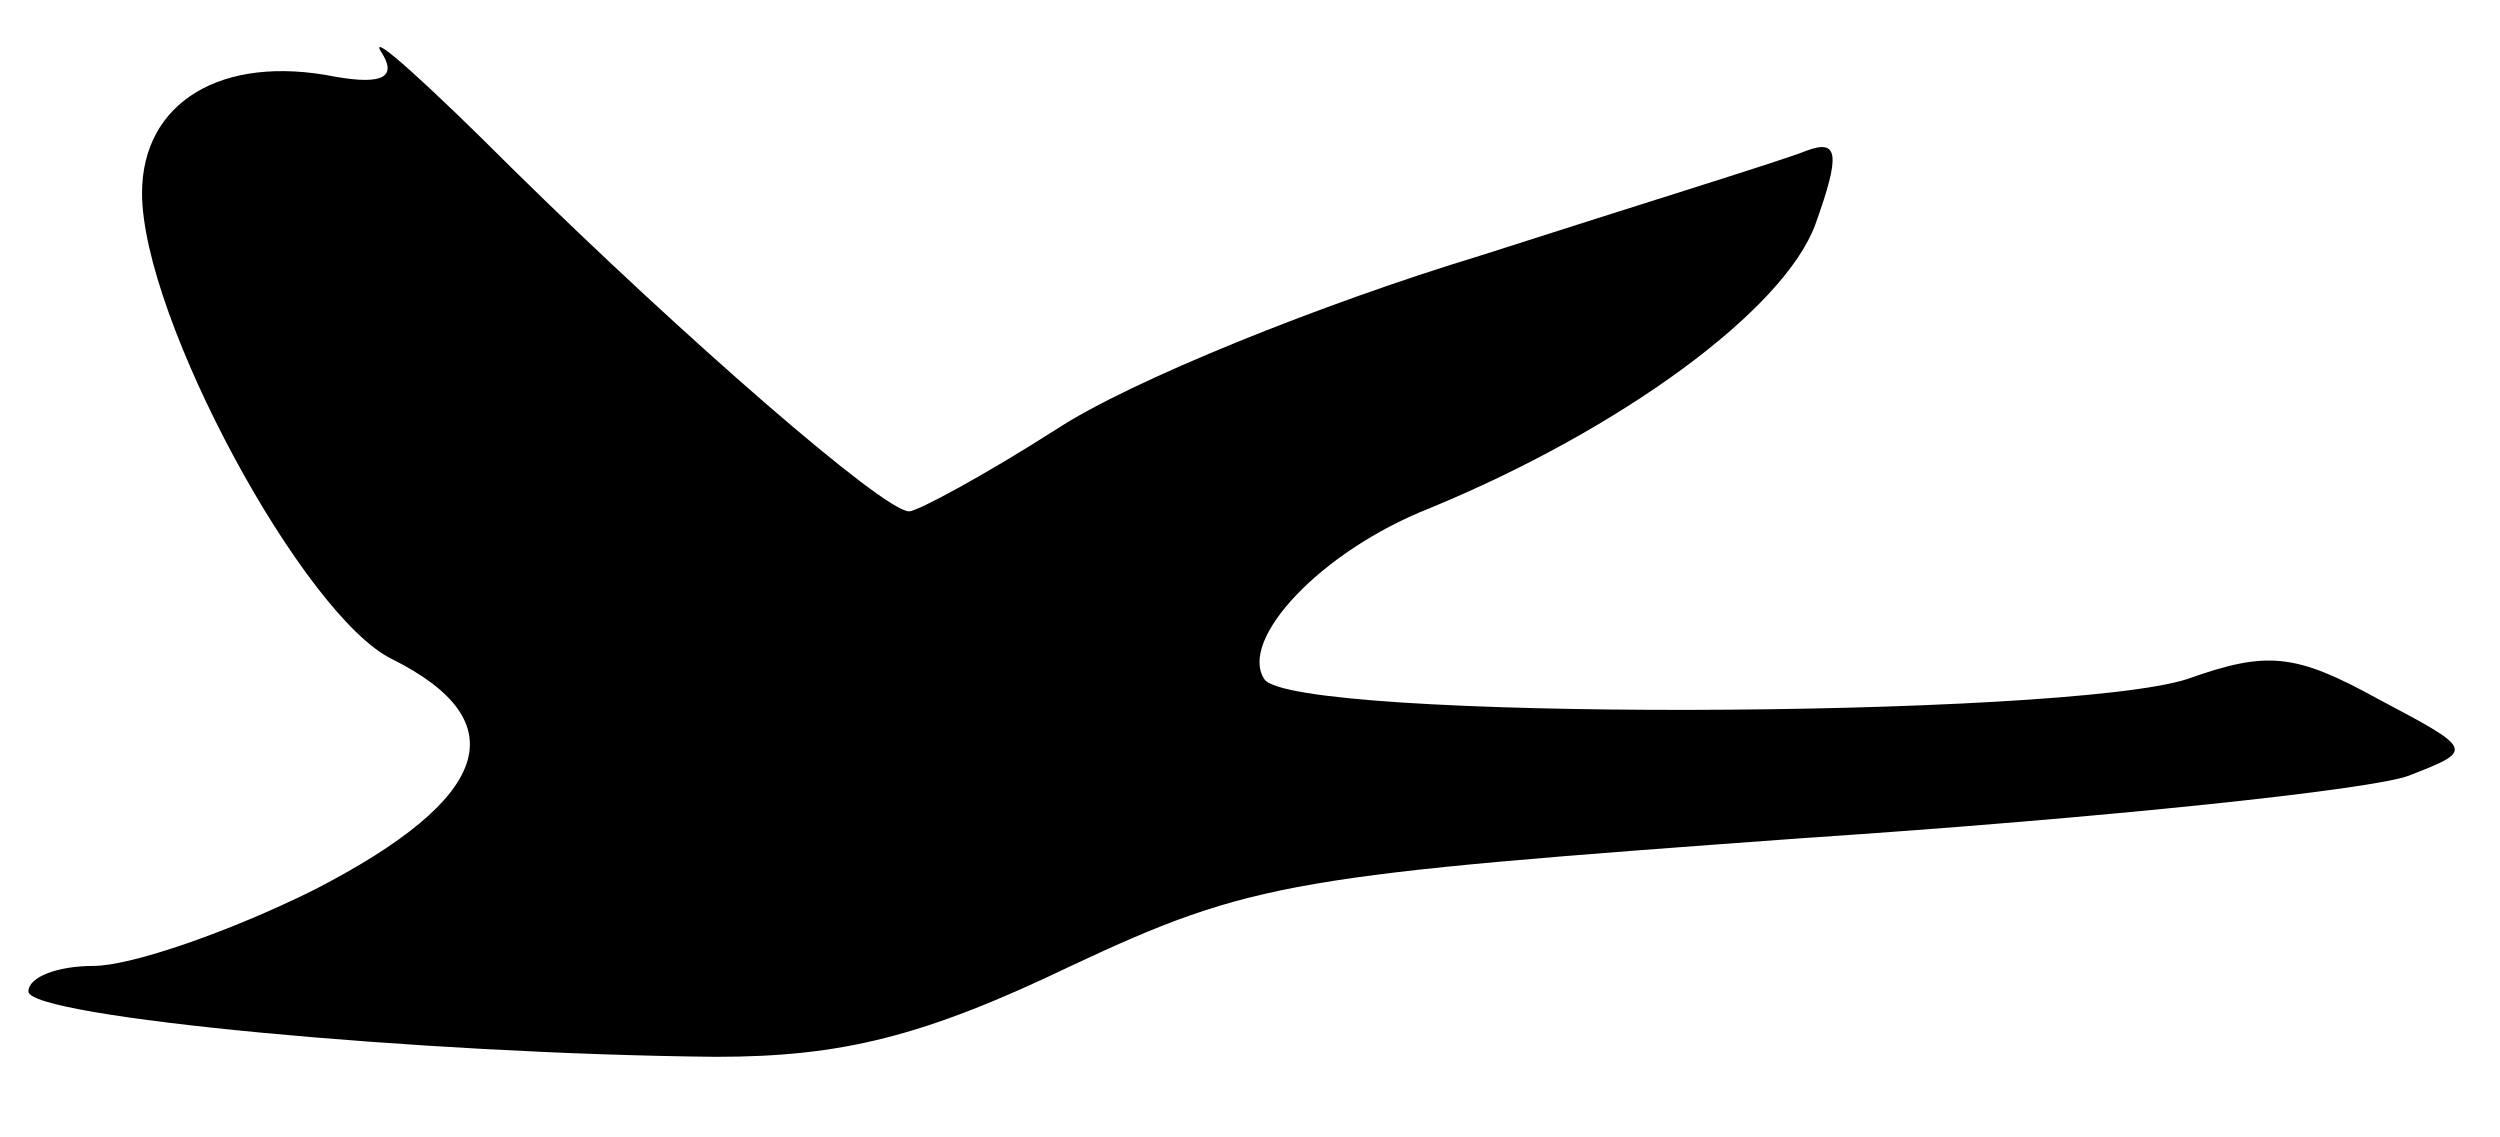
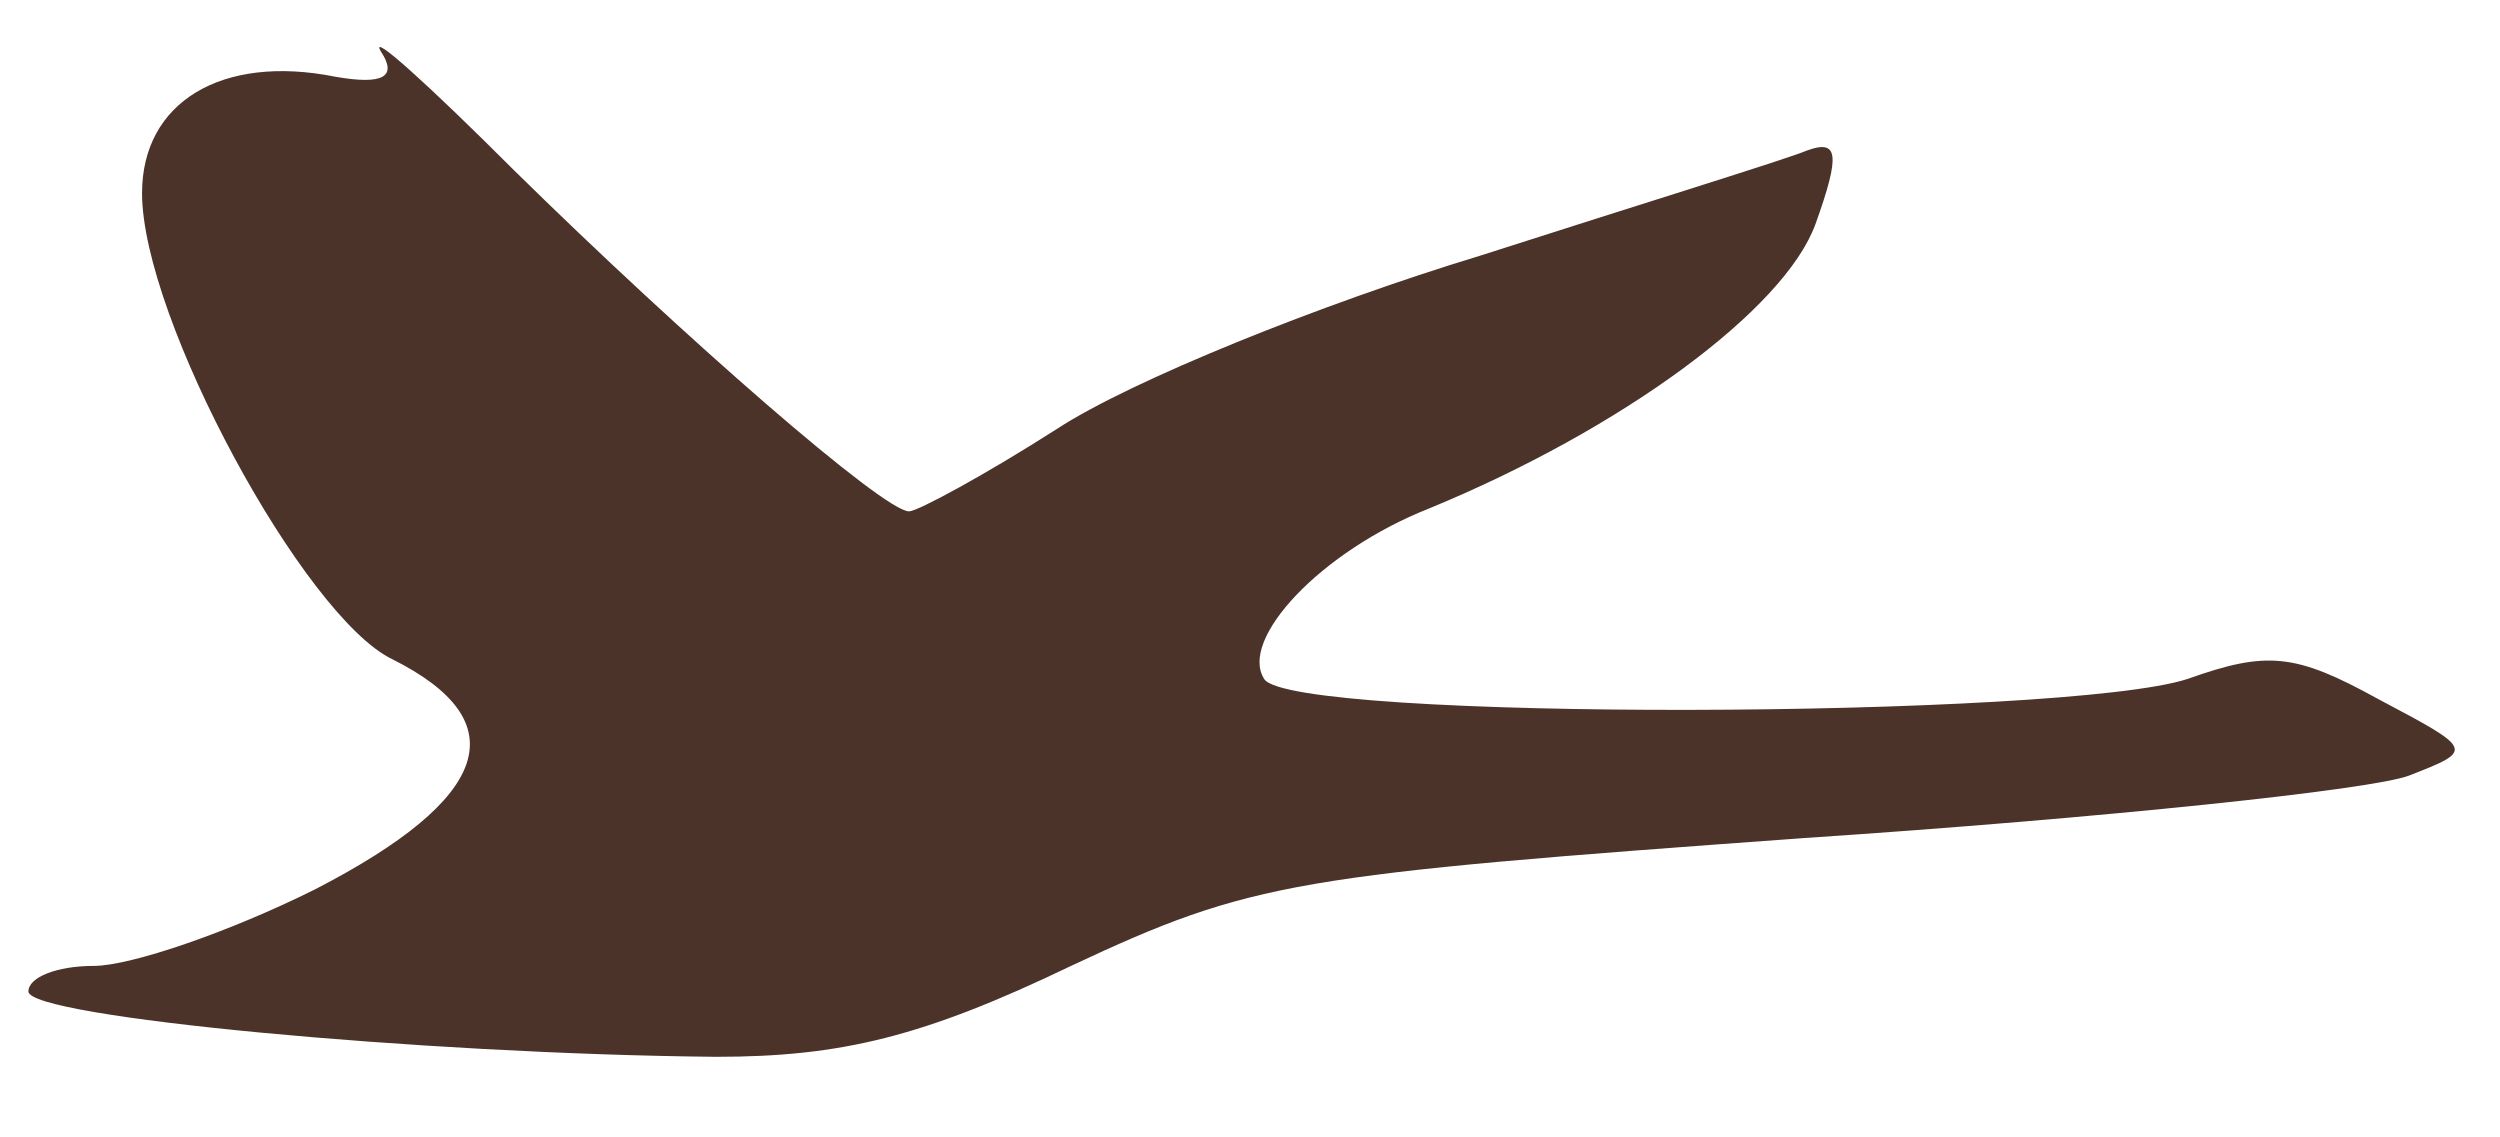
<svg xmlns="http://www.w3.org/2000/svg" version="1.0" width="88pt" height="40pt" viewBox="0 0 88 40" preserveAspectRatio="xMidYMid meet">
-   <g transform="translate(0,40) scale(0.1,-0.1)" fill="#000000" stroke="none">
+   <g transform="translate(0,40) scale(0.1,-0.1)" fill="#4B3329" stroke="none">
    <path d="M134 382 c6 -9 1 -12 -16 -9 -40 8 -68 -9 -68 -41 0 -44 57 -149 88 -164 44 -22 35 -49 -27 -81 -30 -15 -65 -27 -78 -27 -13 0 -23 -4 -23 -9 0 -9 138 -22 242 -23 44 0 73 7 125 32 64 30 79 32 258 45 105 7 200 17 213 22 23 9 23 9 -11 27 -29 16 -39 17 -67 7 -43 -14 -316 -15 -325 0 -9 14 20 45 58 60 68 28 125 70 136 100 9 25 8 30 -3 26 -7 -3 -59 -19 -115 -37 -56 -17 -123 -44 -149 -61 -25 -16 -49 -29 -52 -29 -9 0 -79 61 -139 120 -30 30 -51 49 -47 42z" />
  </g>
</svg>
